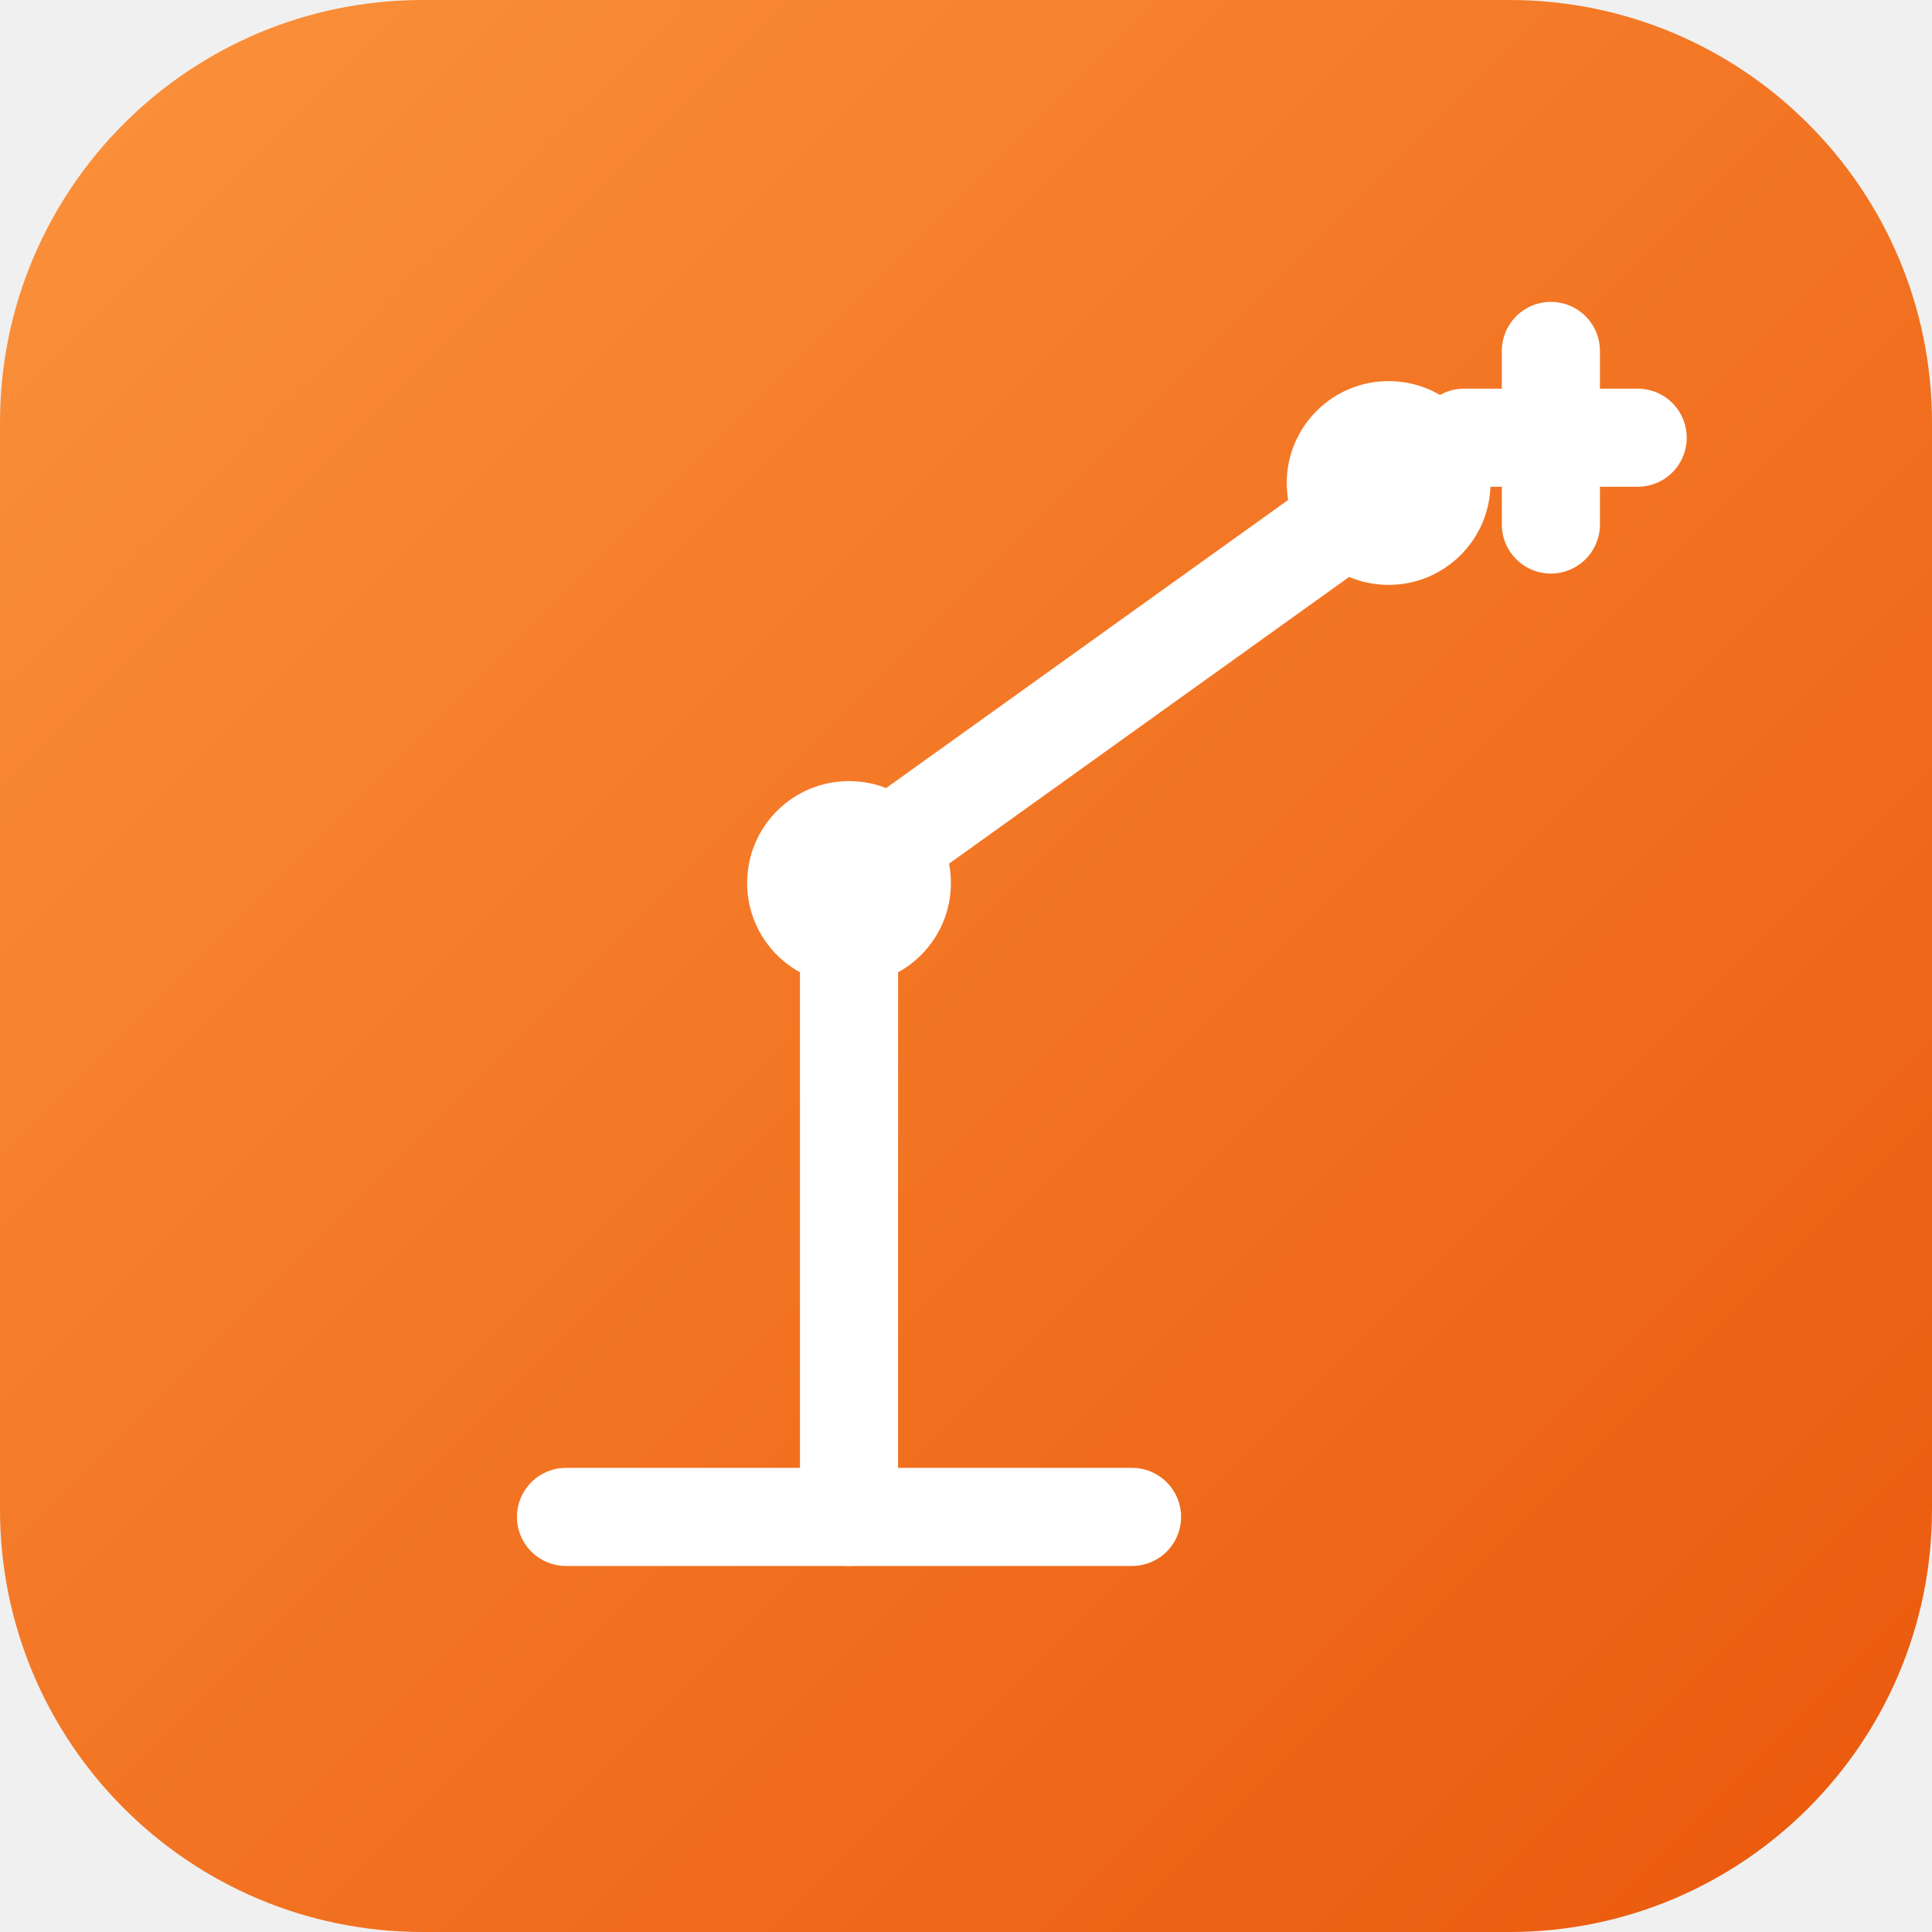
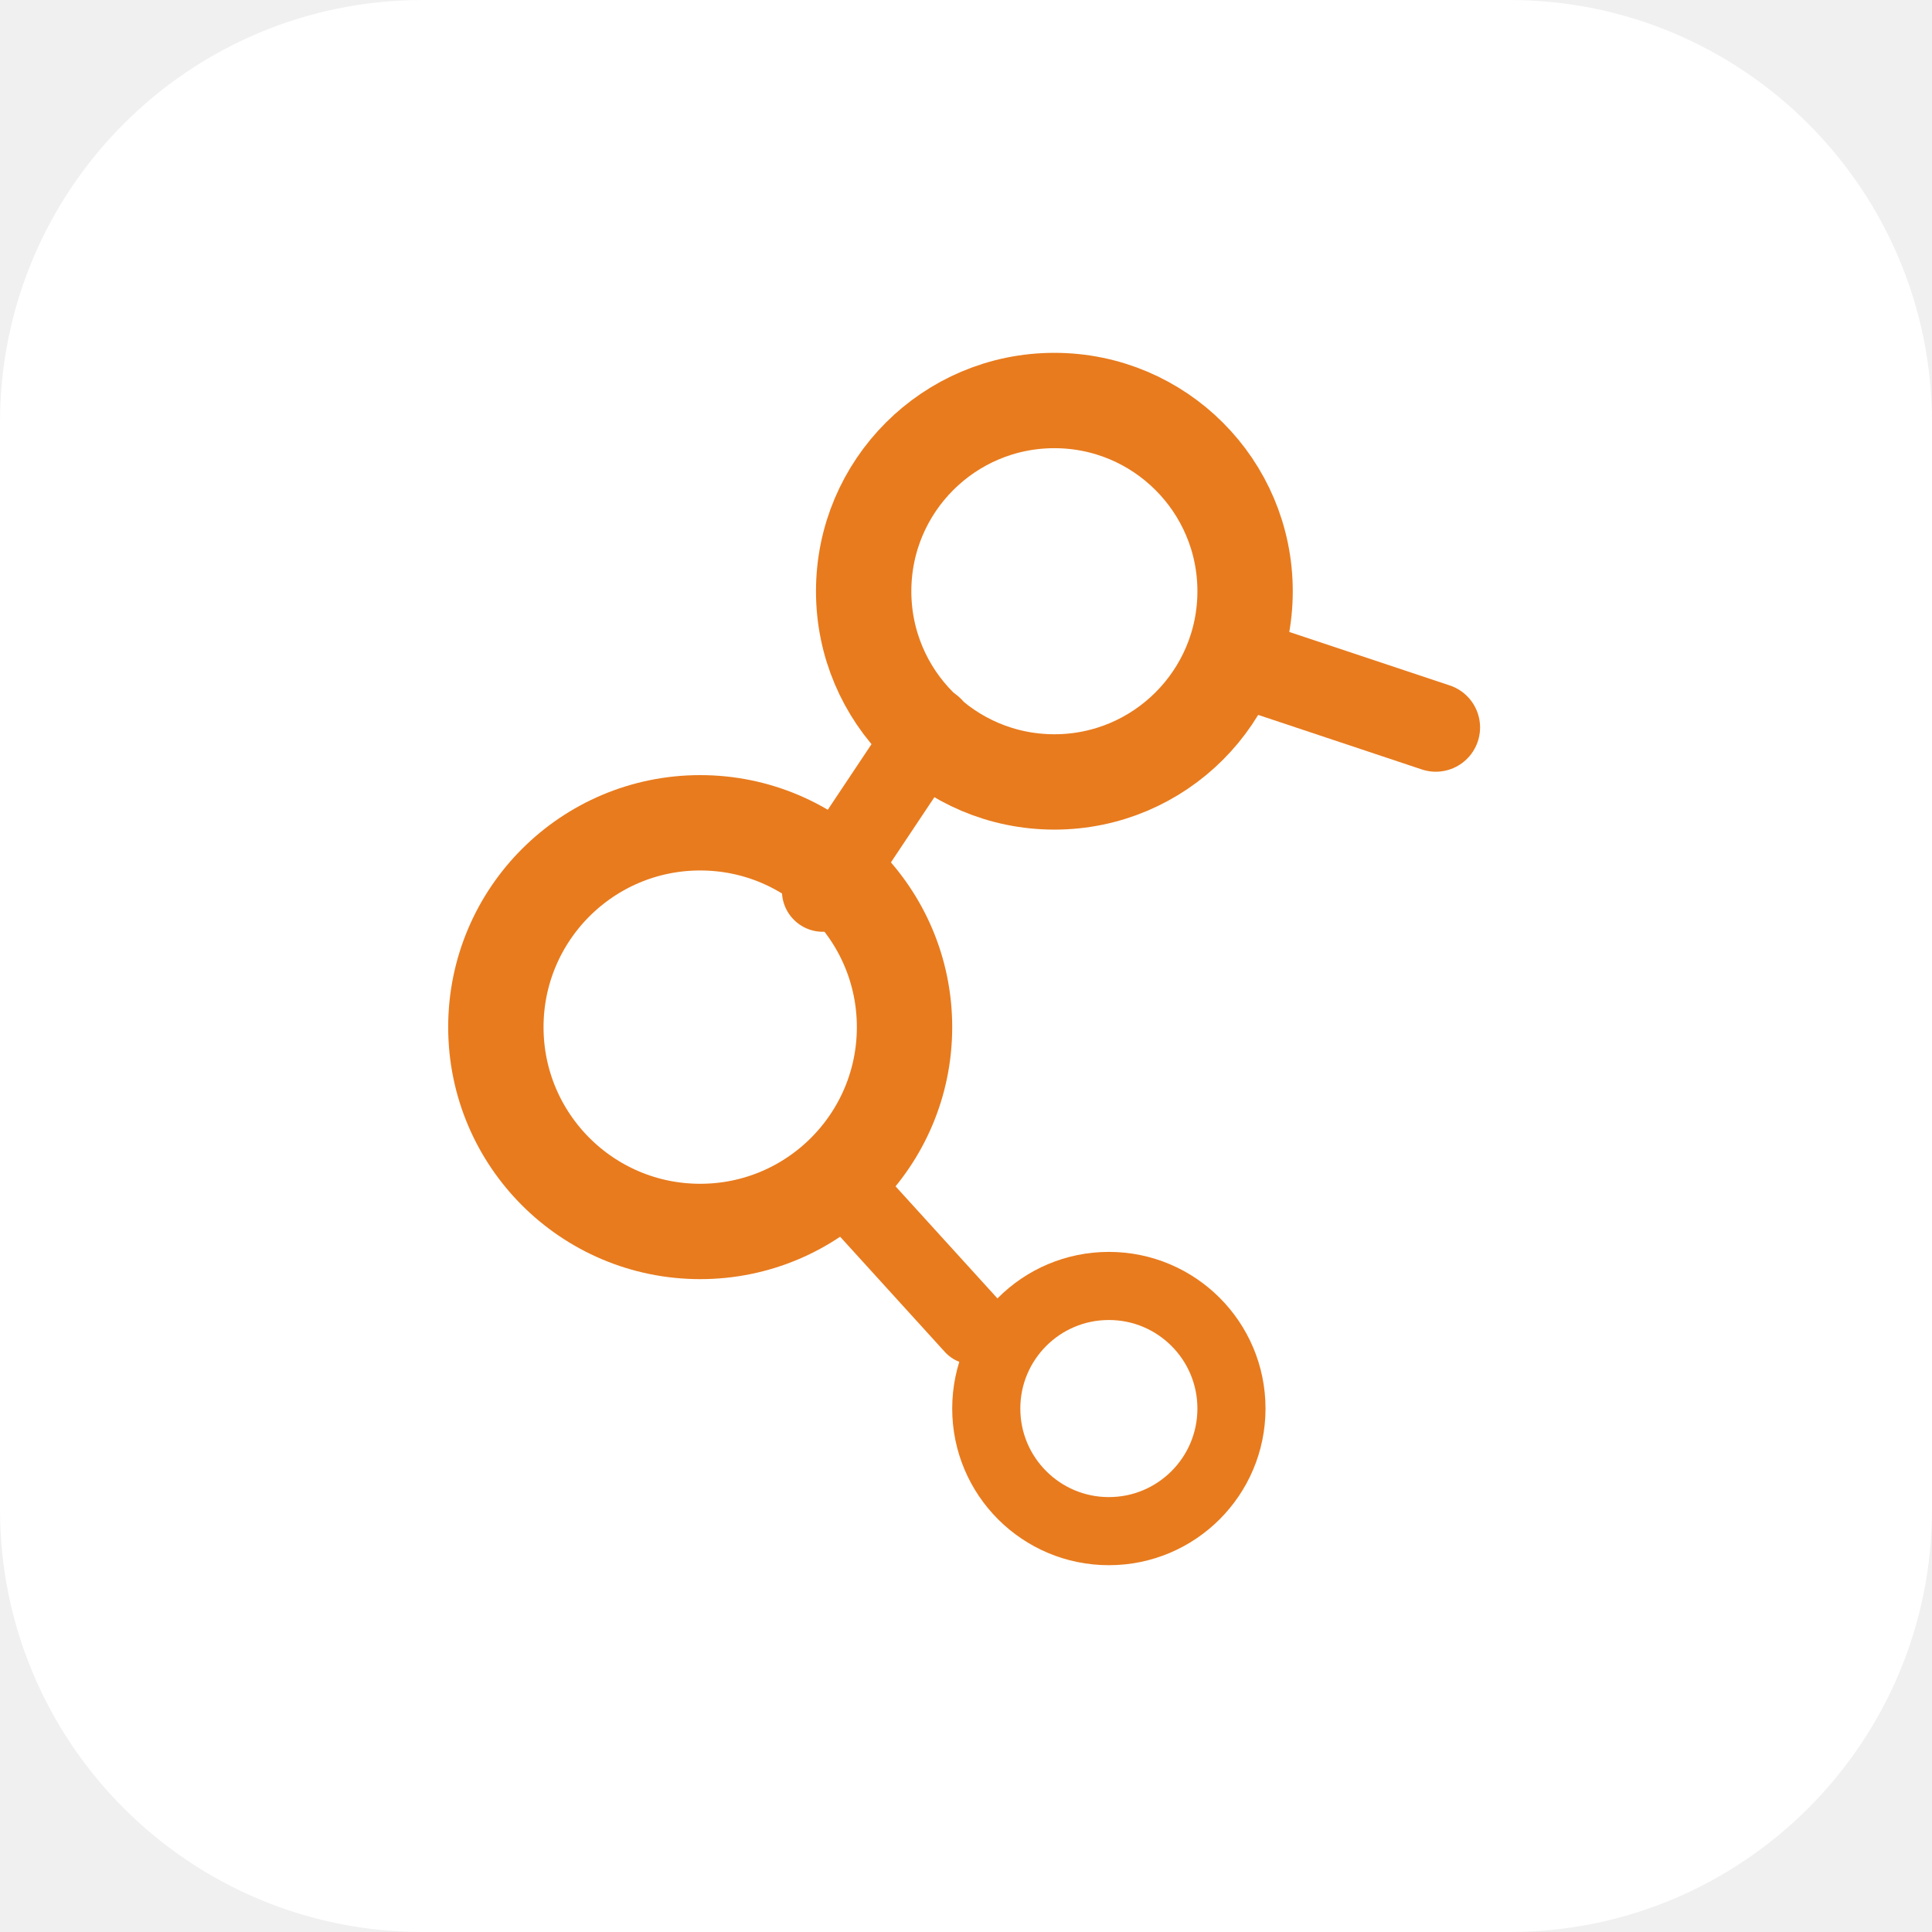
<svg xmlns="http://www.w3.org/2000/svg" viewBox="0 0 512 512" width="512" height="512">
-   <defs>
-     <linearGradient id="g" x1="0" y1="0" x2="1" y2="1">
-       <stop offset="0" stop-color="#FB923C" />
-       <stop offset="1" stop-color="#EA580C" />
-     </linearGradient>
-   </defs>
-   <rect width="512" height="512" rx="112" fill="url(#g)" />
-   <g fill="none" stroke="#fff" stroke-width="26" stroke-linecap="round" stroke-linejoin="round">
-     <path d="M150 402 h150" />
-     <path d="M225 402 V250" />
-     <path d="M236 224 L356 138" />
-     <path d="M388 116 h46 M411 93 v46" />
+   <rect width="512" height="512" rx="112" fill="#FFFFFF" />
+   <g transform="translate(55.6,55.6) scale(3.61)" fill="none" stroke="#E87B1E" stroke-linecap="round" vector-effect="non-scaling-stroke">
+     <circle cx="62" cy="28" r="14" stroke-width="7" />
+     <path d="M78 34 L90 38" stroke-width="6.5" />
+     <path d="M53 38 L45 50" stroke-width="6" />
+     <circle cx="36" cy="60" r="15" stroke-width="7" />
+     <path d="M46 71 L56 82" stroke-width="5.5" />
+     <circle cx="66" cy="88" r="9" stroke-width="5" />
  </g>
-   <circle cx="225" cy="234" r="27" fill="#fff" />
-   <circle cx="368" cy="128" r="27" fill="#fff" />
</svg>
